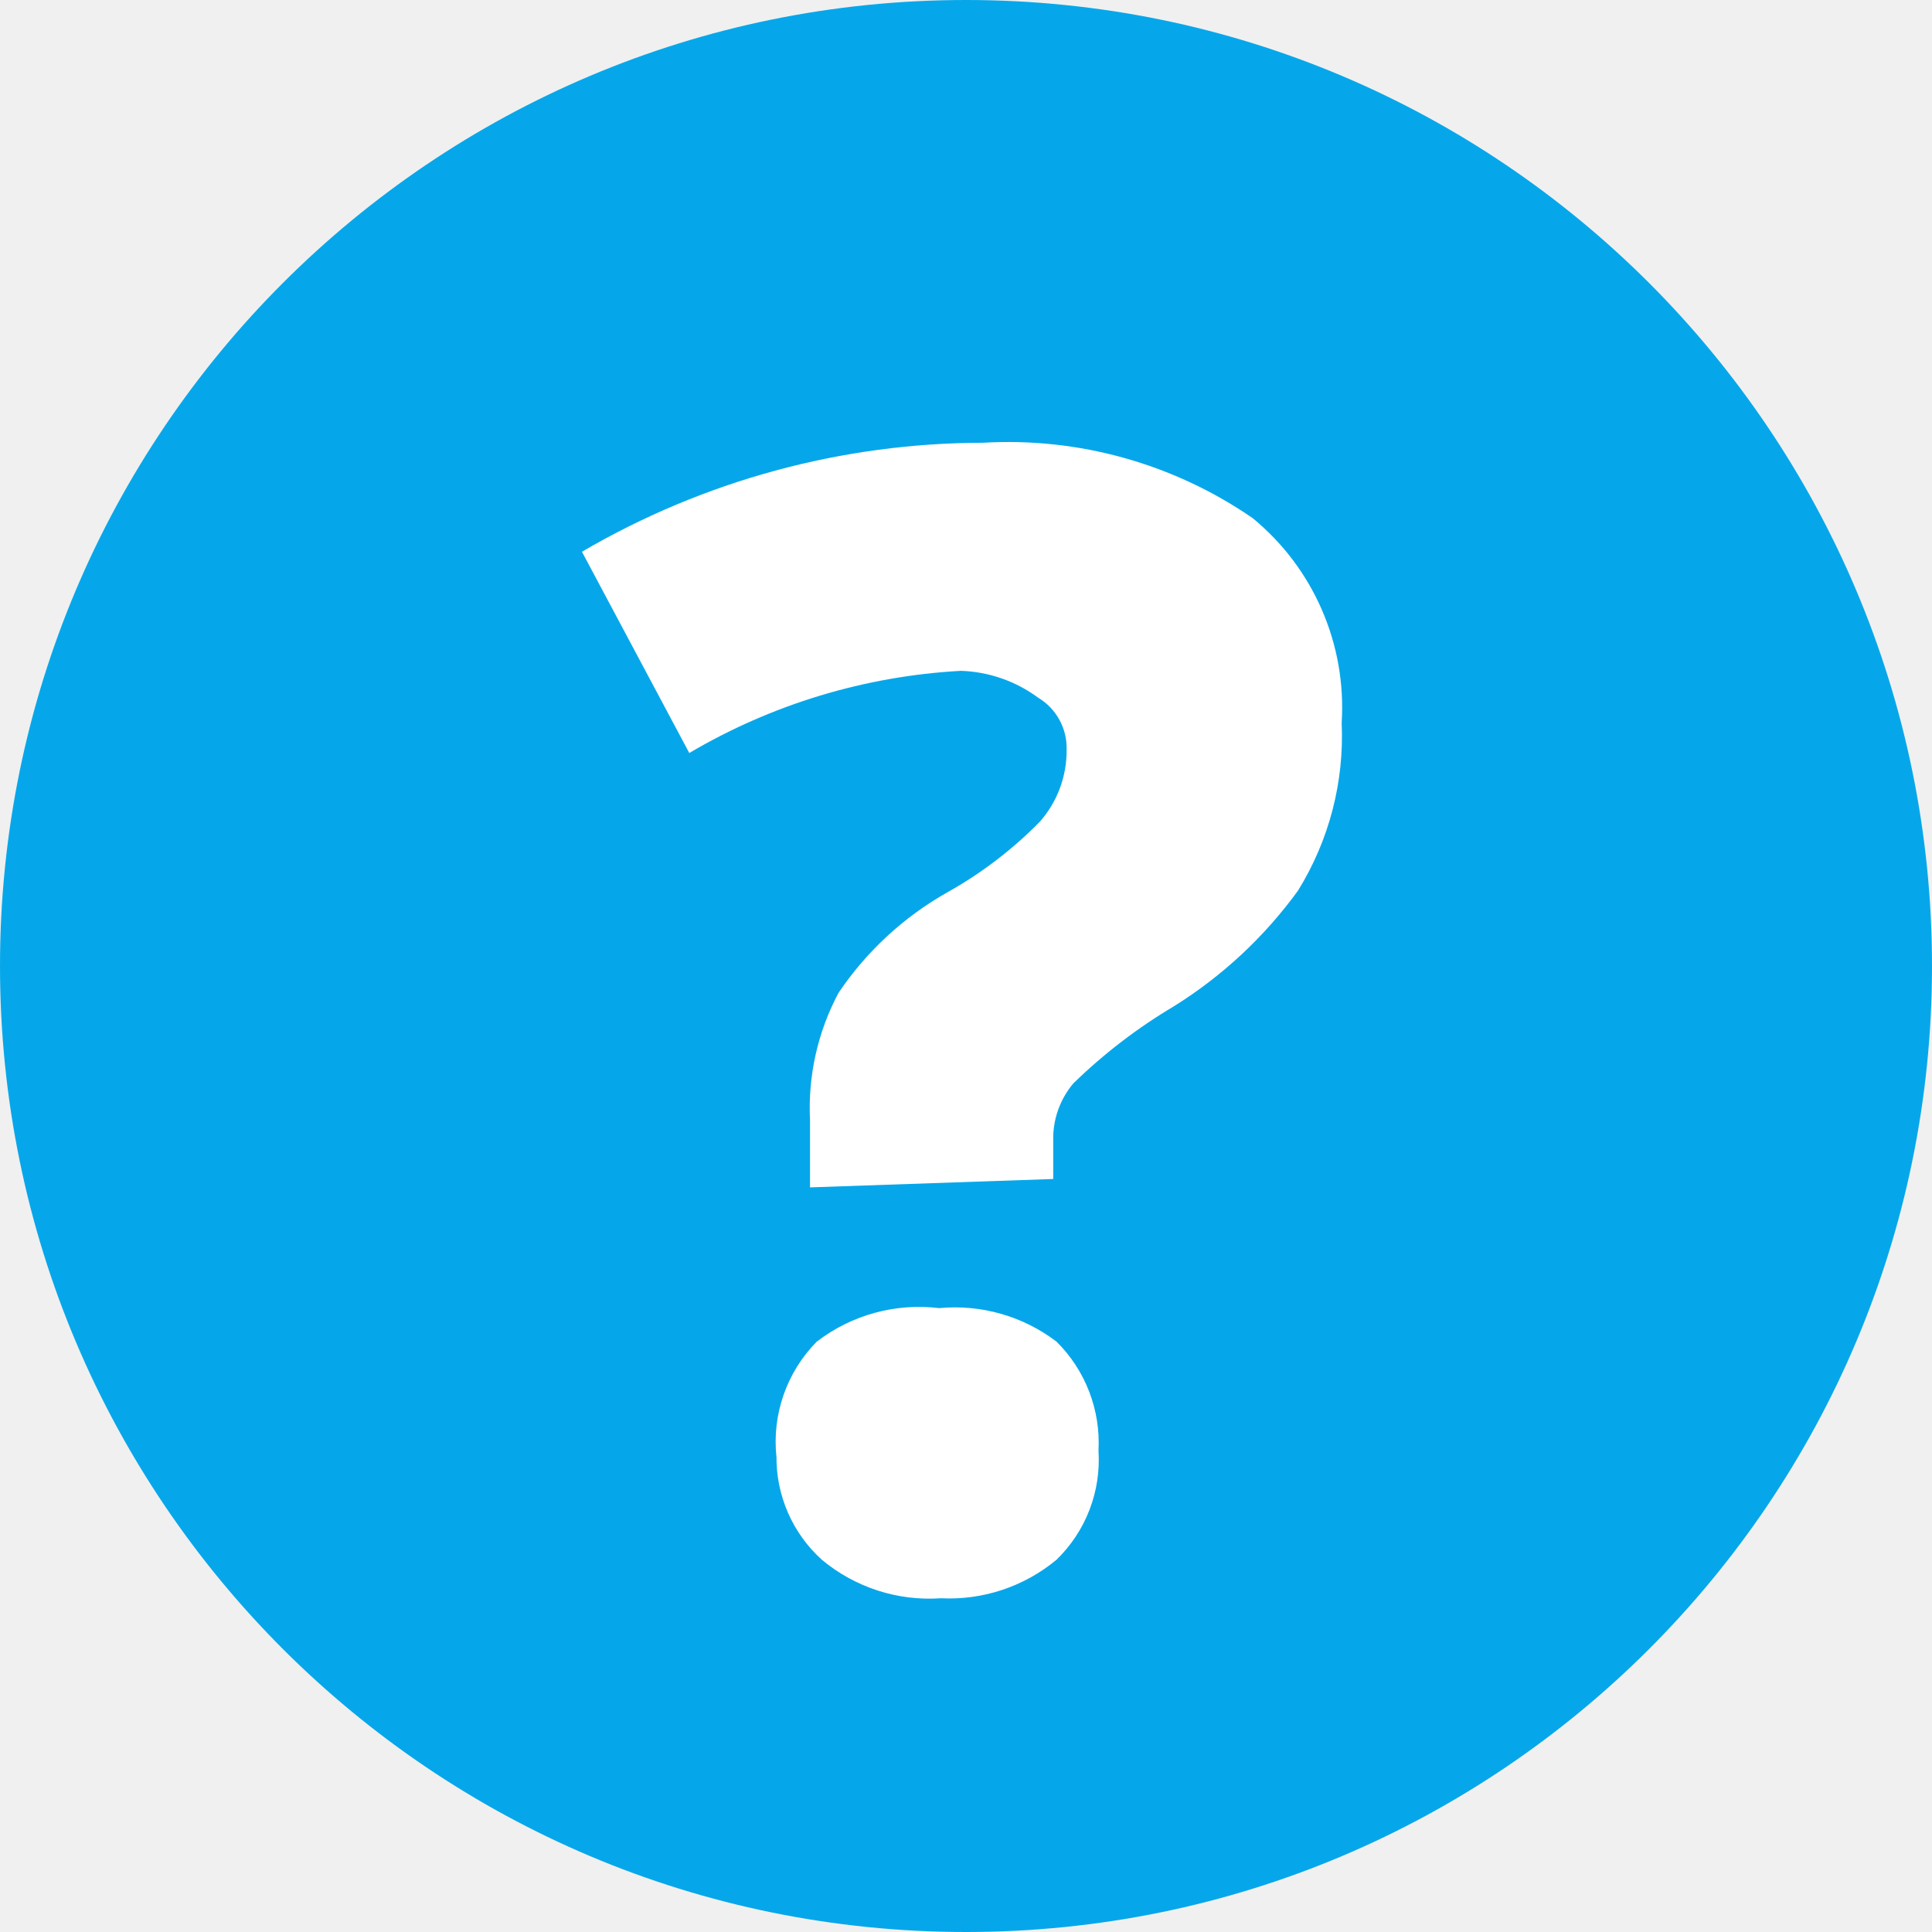
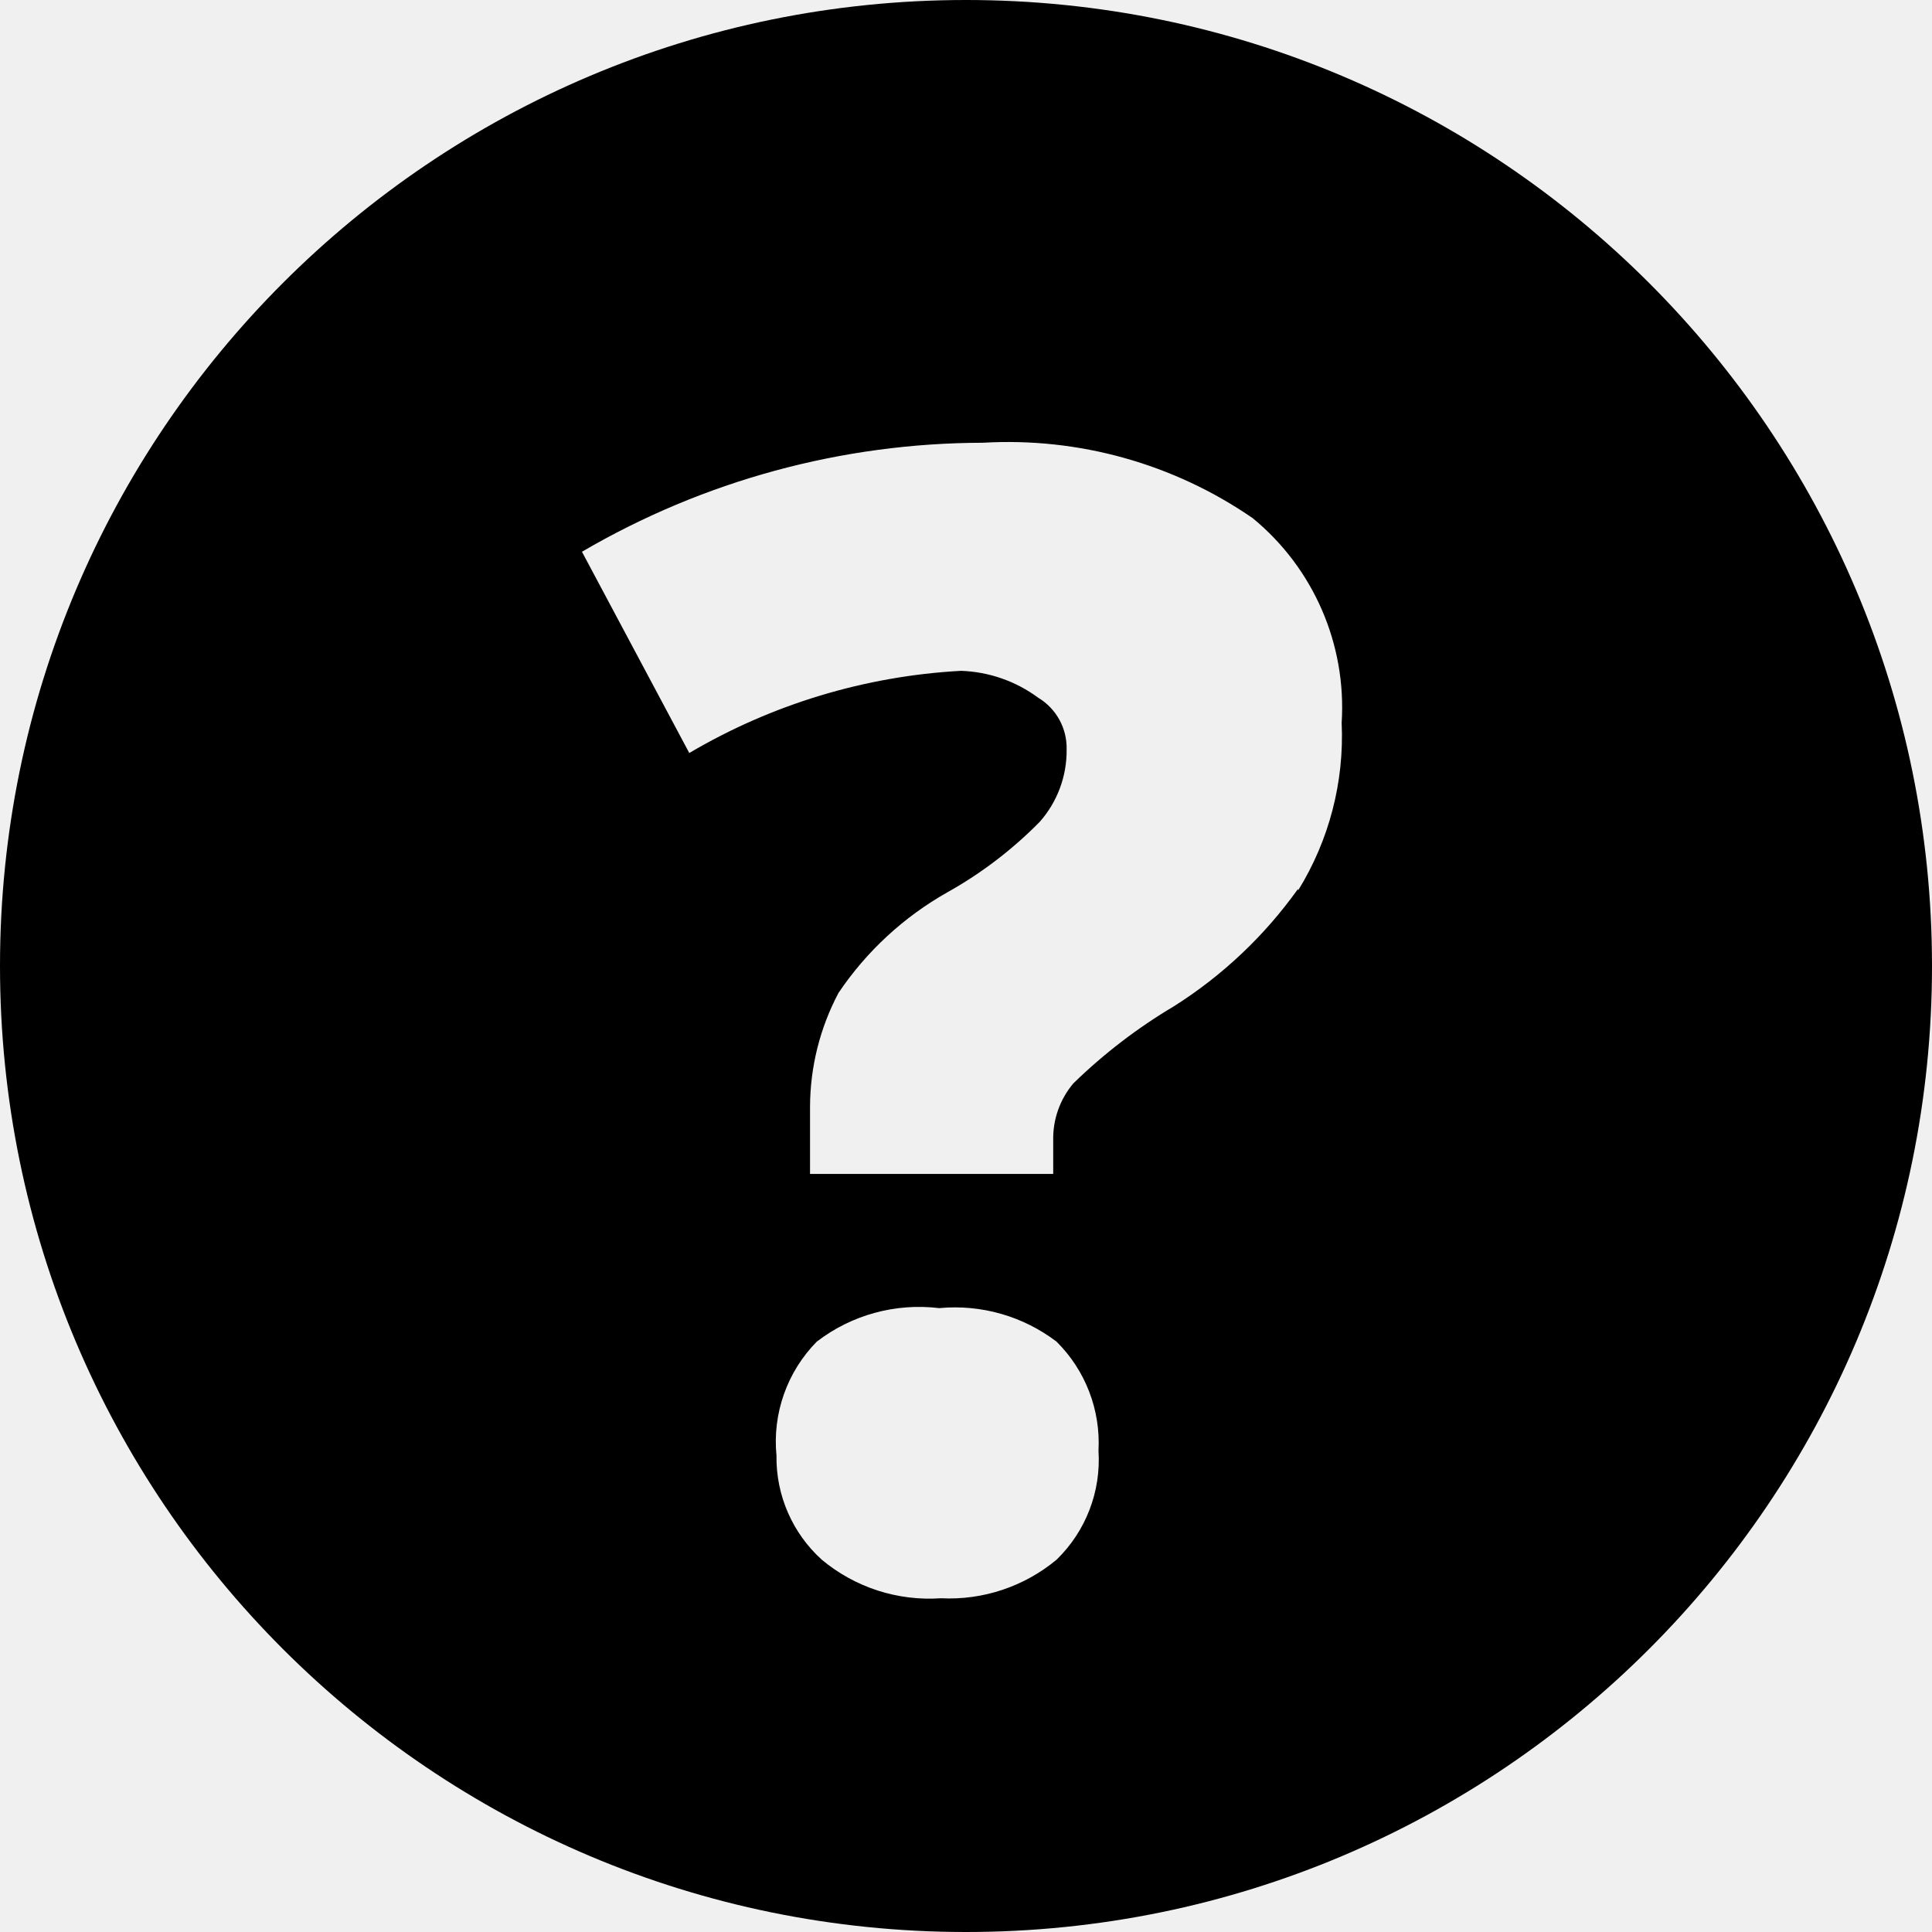
- <svg xmlns="http://www.w3.org/2000/svg" id="Layer_1" data-name="Layer 1" width="0.16in" height="0.16in" viewBox="0 0 11.52 11.52">
-   <defs>
-     <style>.cls-1{fill:#06a7ea;}.cls-2{fill:#fff;}</style>
-   </defs>
-   <circle class="cls-1" cx="5.76" cy="5.76" r="5.76" />
-   <path class="cls-2" d="M4.83,7.08V6.68A1.46,1.46,0,0,1,5,5.92a1.92,1.92,0,0,1,.65-.6A2.45,2.45,0,0,0,6.2,4.9a.64.64,0,0,0,.16-.43.35.35,0,0,0-.17-.31A.82.82,0,0,0,5.73,4a3.57,3.57,0,0,0-1.62.49L3.47,3.29a4.75,4.75,0,0,1,2.39-.65,2.57,2.57,0,0,1,1.61.45A1.46,1.46,0,0,1,8,4.31a1.75,1.75,0,0,1-.26,1A2.64,2.64,0,0,1,7,6a3.2,3.2,0,0,0-.6.46.51.51,0,0,0-.12.34v.23Zm-.2,1.61A.85.85,0,0,1,4.87,8,1,1,0,0,1,5.6,7.8,1,1,0,0,1,6.3,8a.85.85,0,0,1,.25.65.83.83,0,0,1-.25.65,1,1,0,0,1-.69.23,1,1,0,0,1-.71-.23A.82.82,0,0,1,4.63,8.68Z" />
+ <svg xmlns="http://www.w3.org/2000/svg" id="389cb1d9-3e6d-4284-b377-f50a315daf43" data-name="Layer 1" width="11.52" height="11.52" viewBox="0 0 11.52 11.52">
+   <path d="M5.76,0a5.76,5.76,0,1,0,5.76,5.76A5.76,5.76,0,0,0,5.76,0ZM6.3,9.3a1,1,0,0,1-.69.23A1,1,0,0,1,4.9,9.3a.82.82,0,0,1-.27-.62h0A.85.85,0,0,1,4.87,8a1,1,0,0,1,.73-.2,1,1,0,0,1,.7.2.85.85,0,0,1,.25.65A.83.83,0,0,1,6.3,9.3Zm1.44-4A2.64,2.64,0,0,1,7,6a3.2,3.2,0,0,0-.6.46.51.51,0,0,0-.12.34V7l-1.45,0v-.4A1.46,1.46,0,0,1,5,5.92a1.92,1.92,0,0,1,.65-.6A2.45,2.45,0,0,0,6.2,4.9a.64.64,0,0,0,.16-.43.35.35,0,0,0-.17-.31A.82.82,0,0,0,5.73,4a3.57,3.57,0,0,0-1.62.49l-.64-1.2a4.75,4.75,0,0,1,2.39-.65,2.57,2.57,0,0,1,1.61.45A1.46,1.46,0,0,1,8,4.31,1.75,1.75,0,0,1,7.74,5.31Z" transform="translate(0 0)" />
</svg>
